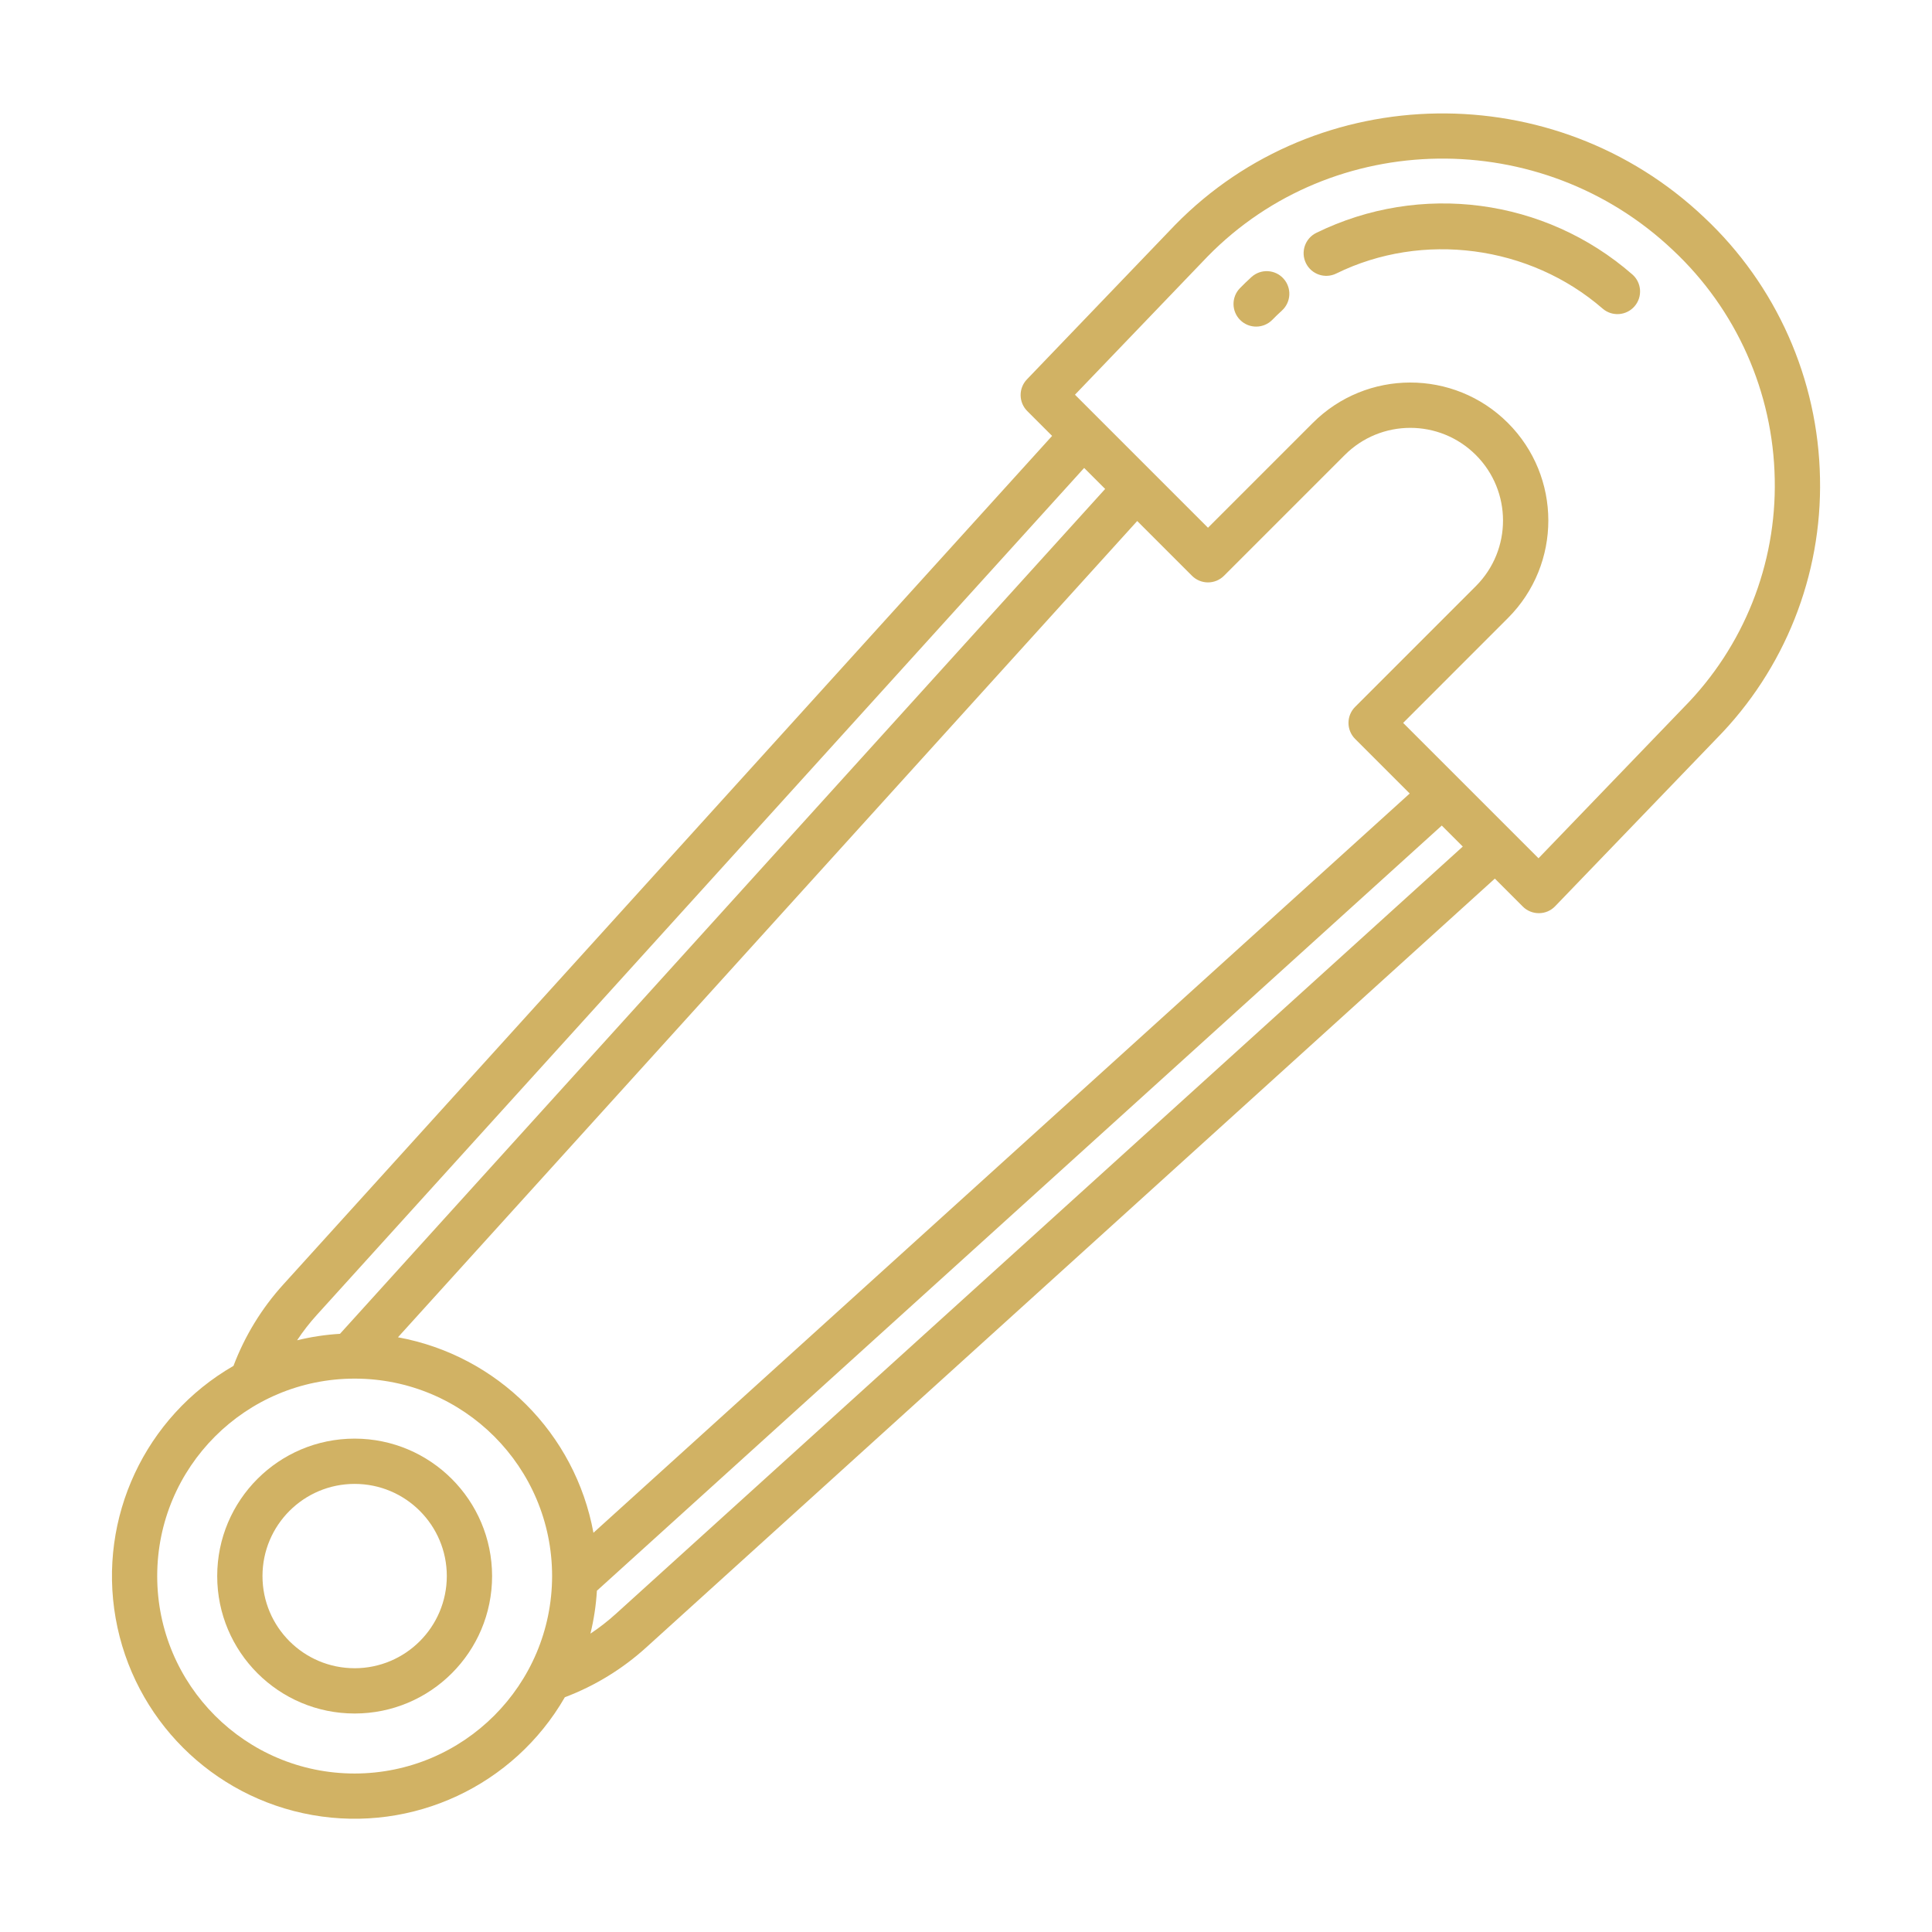
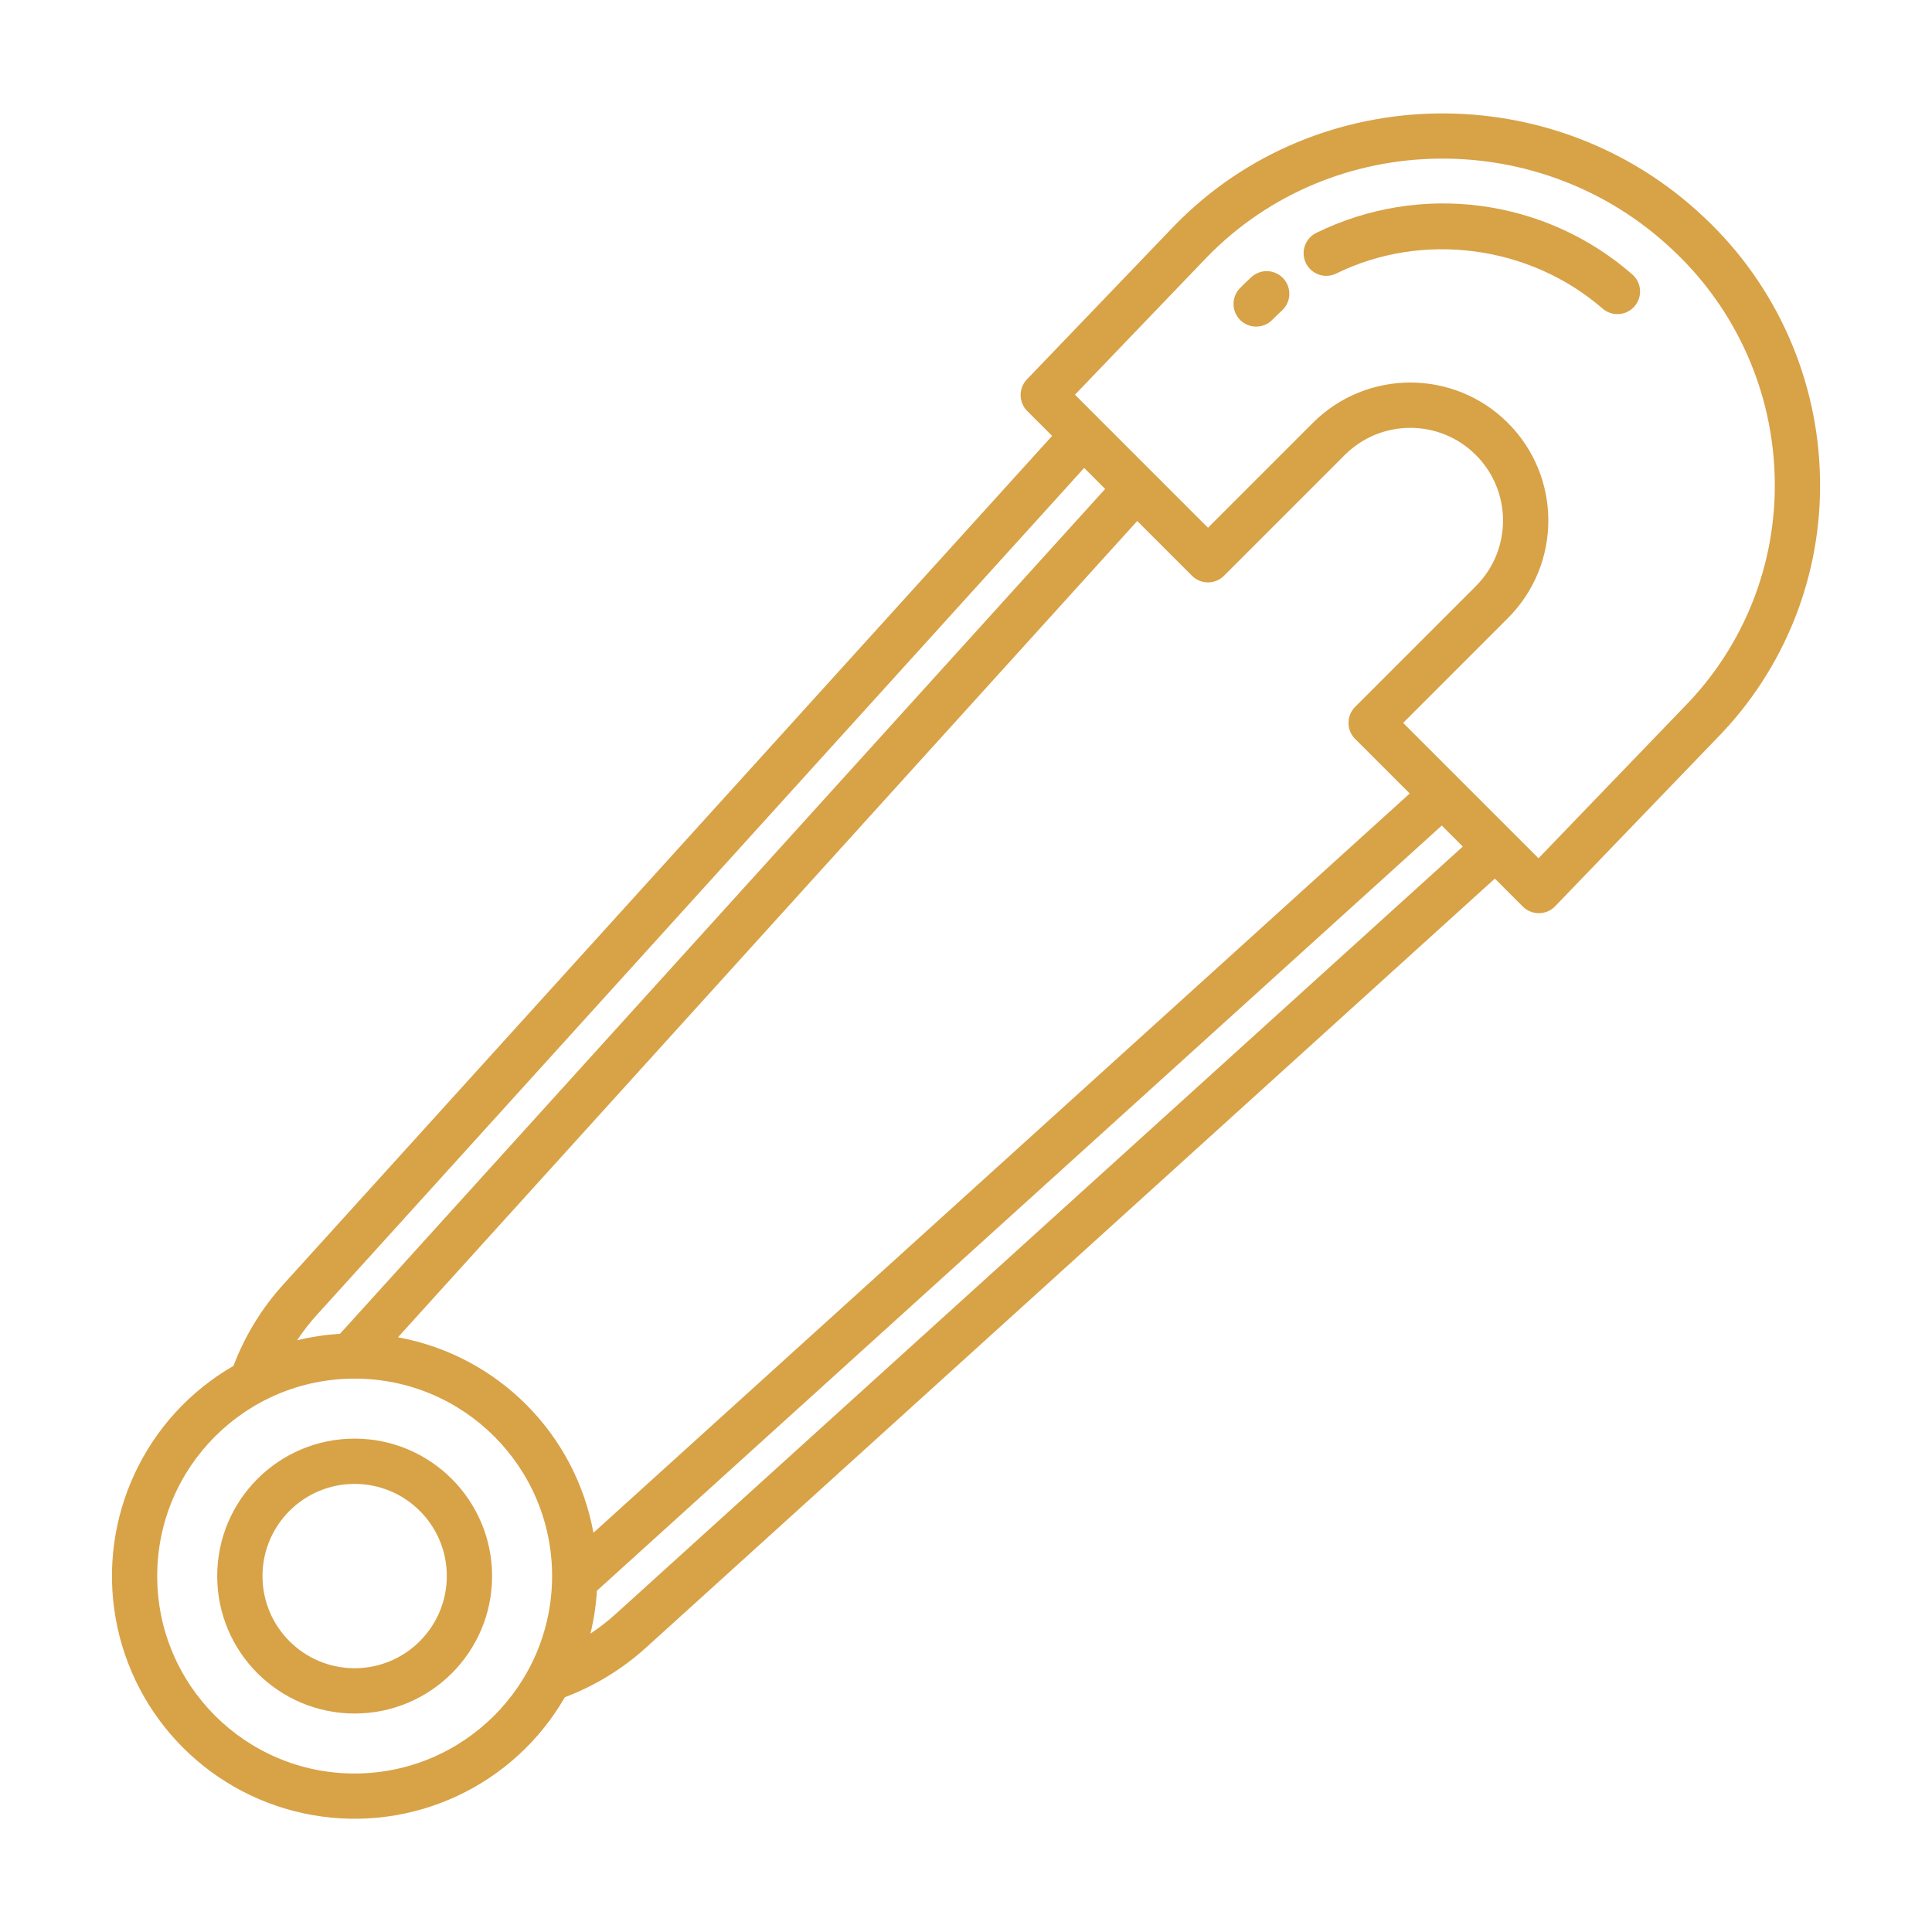
<svg xmlns="http://www.w3.org/2000/svg" id="Layer_1" height="512" viewBox="0 0 512 512" width="512" data-name="Layer 1">
-   <path fill="#d1b264" d="m93.987 381.25a36.424 36.424 0 1 0 36.423 36.424 36.465 36.465 0 0 0 -36.423-36.424zm0 60.847a24.424 24.424 0 1 1 24.423-24.423 24.451 24.451 0 0 1 -24.423 24.426z" />
-   <path fill="#d1b264" d="m451.612 57.6c-39.539-37.486-102.412-36.6-140.2 2.014l-39.264 40.922a6 6 0 0 0 .087 8.4l6.583 6.582-203.73 224.871a67.745 67.745 0 0 0 -13.216 21.585 64.3 64.3 0 1 0 87.815 87.815 67.759 67.759 0 0 0 21.585-13.216l224.877-203.733 7.412 7.411a5.991 5.991 0 0 0 4.239 1.749h.057a5.932 5.932 0 0 0 4.266-1.831l42.735-44.388a95.452 95.452 0 0 0 27.461-69.04 97.2 97.2 0 0 0 -30.707-69.141zm-367.631 290.846 203.332-224.435 5.565 5.565-202.778 223.9a63.929 63.929 0 0 0 -11.37 1.715 56.718 56.718 0 0 1 5.251-6.745zm10.006 121.554a52.326 52.326 0 1 1 52.326-52.326 52.385 52.385 0 0 1 -52.326 52.326zm11.475-115.607 195.912-216.321 14.513 14.513a6 6 0 0 0 8.486 0l31.975-31.975a24.568 24.568 0 0 1 34.8 34.69l-32.028 32.034a6 6 0 0 0 0 8.485l14.47 14.467-216.322 195.914a64.475 64.475 0 0 0 -51.806-51.807zm57.753 73.287a56.789 56.789 0 0 1 -6.744 5.248 64.125 64.125 0 0 0 1.715-11.37l223.9-202.777 5.566 5.565zm283.035-240.253-38.528 40.022-35.874-35.873 27.789-27.8.01-.011a36.567 36.567 0 0 0 -51.784-51.644l-27.733 27.736-35.254-35.257 35.154-36.635c33.19-33.917 88.514-34.665 123.326-1.665a85.286 85.286 0 0 1 26.968 60.663 83.573 83.573 0 0 1 -24.074 60.464z" />
-   <path fill="#d1b264" d="m331.646 73.423c-1.035.944-2.058 1.931-3.04 2.935a6 6 0 0 0 8.578 8.392c.822-.841 1.68-1.668 2.547-2.458a6 6 0 1 0 -8.085-8.869z" />
-   <path fill="#d1b264" d="m432.568 72.716a76.258 76.258 0 0 0 -83.741-11 6 6 0 1 0 5.293 10.77c22.857-11.234 51.224-7.5 70.586 9.292a6 6 0 0 0 7.862-9.066z" />
+   <path fill="#d8a247" d="m93.987 381.25a36.424 36.424 0 1 0 36.423 36.424 36.465 36.465 0 0 0 -36.423-36.424zm0 60.847a24.424 24.424 0 1 1 24.423-24.423 24.451 24.451 0 0 1 -24.423 24.426z" />
+   <path fill="#d8a247" d="m451.612 57.6c-39.539-37.486-102.412-36.6-140.2 2.014l-39.264 40.922a6 6 0 0 0 .087 8.4l6.583 6.582-203.73 224.871a67.745 67.745 0 0 0 -13.216 21.585 64.3 64.3 0 1 0 87.815 87.815 67.759 67.759 0 0 0 21.585-13.216l224.877-203.733 7.412 7.411a5.991 5.991 0 0 0 4.239 1.749h.057a5.932 5.932 0 0 0 4.266-1.831l42.735-44.388a95.452 95.452 0 0 0 27.461-69.04 97.2 97.2 0 0 0 -30.707-69.141zm-367.631 290.846 203.332-224.435 5.565 5.565-202.778 223.9a63.929 63.929 0 0 0 -11.37 1.715 56.718 56.718 0 0 1 5.251-6.745zm10.006 121.554a52.326 52.326 0 1 1 52.326-52.326 52.385 52.385 0 0 1 -52.326 52.326zm11.475-115.607 195.912-216.321 14.513 14.513a6 6 0 0 0 8.486 0l31.975-31.975a24.568 24.568 0 0 1 34.8 34.69l-32.028 32.034a6 6 0 0 0 0 8.485l14.47 14.467-216.322 195.914a64.475 64.475 0 0 0 -51.806-51.807zm57.753 73.287a56.789 56.789 0 0 1 -6.744 5.248 64.125 64.125 0 0 0 1.715-11.37l223.9-202.777 5.566 5.565zm283.035-240.253-38.528 40.022-35.874-35.873 27.789-27.8.01-.011a36.567 36.567 0 0 0 -51.784-51.644l-27.733 27.736-35.254-35.257 35.154-36.635c33.19-33.917 88.514-34.665 123.326-1.665a85.286 85.286 0 0 1 26.968 60.663 83.573 83.573 0 0 1 -24.074 60.464z" />
+   <path fill="#d8a247" d="m331.646 73.423c-1.035.944-2.058 1.931-3.04 2.935a6 6 0 0 0 8.578 8.392c.822-.841 1.68-1.668 2.547-2.458a6 6 0 1 0 -8.085-8.869z" />
+   <path fill="#d8a247" d="m432.568 72.716a76.258 76.258 0 0 0 -83.741-11 6 6 0 1 0 5.293 10.77c22.857-11.234 51.224-7.5 70.586 9.292a6 6 0 0 0 7.862-9.066z" />
</svg>
